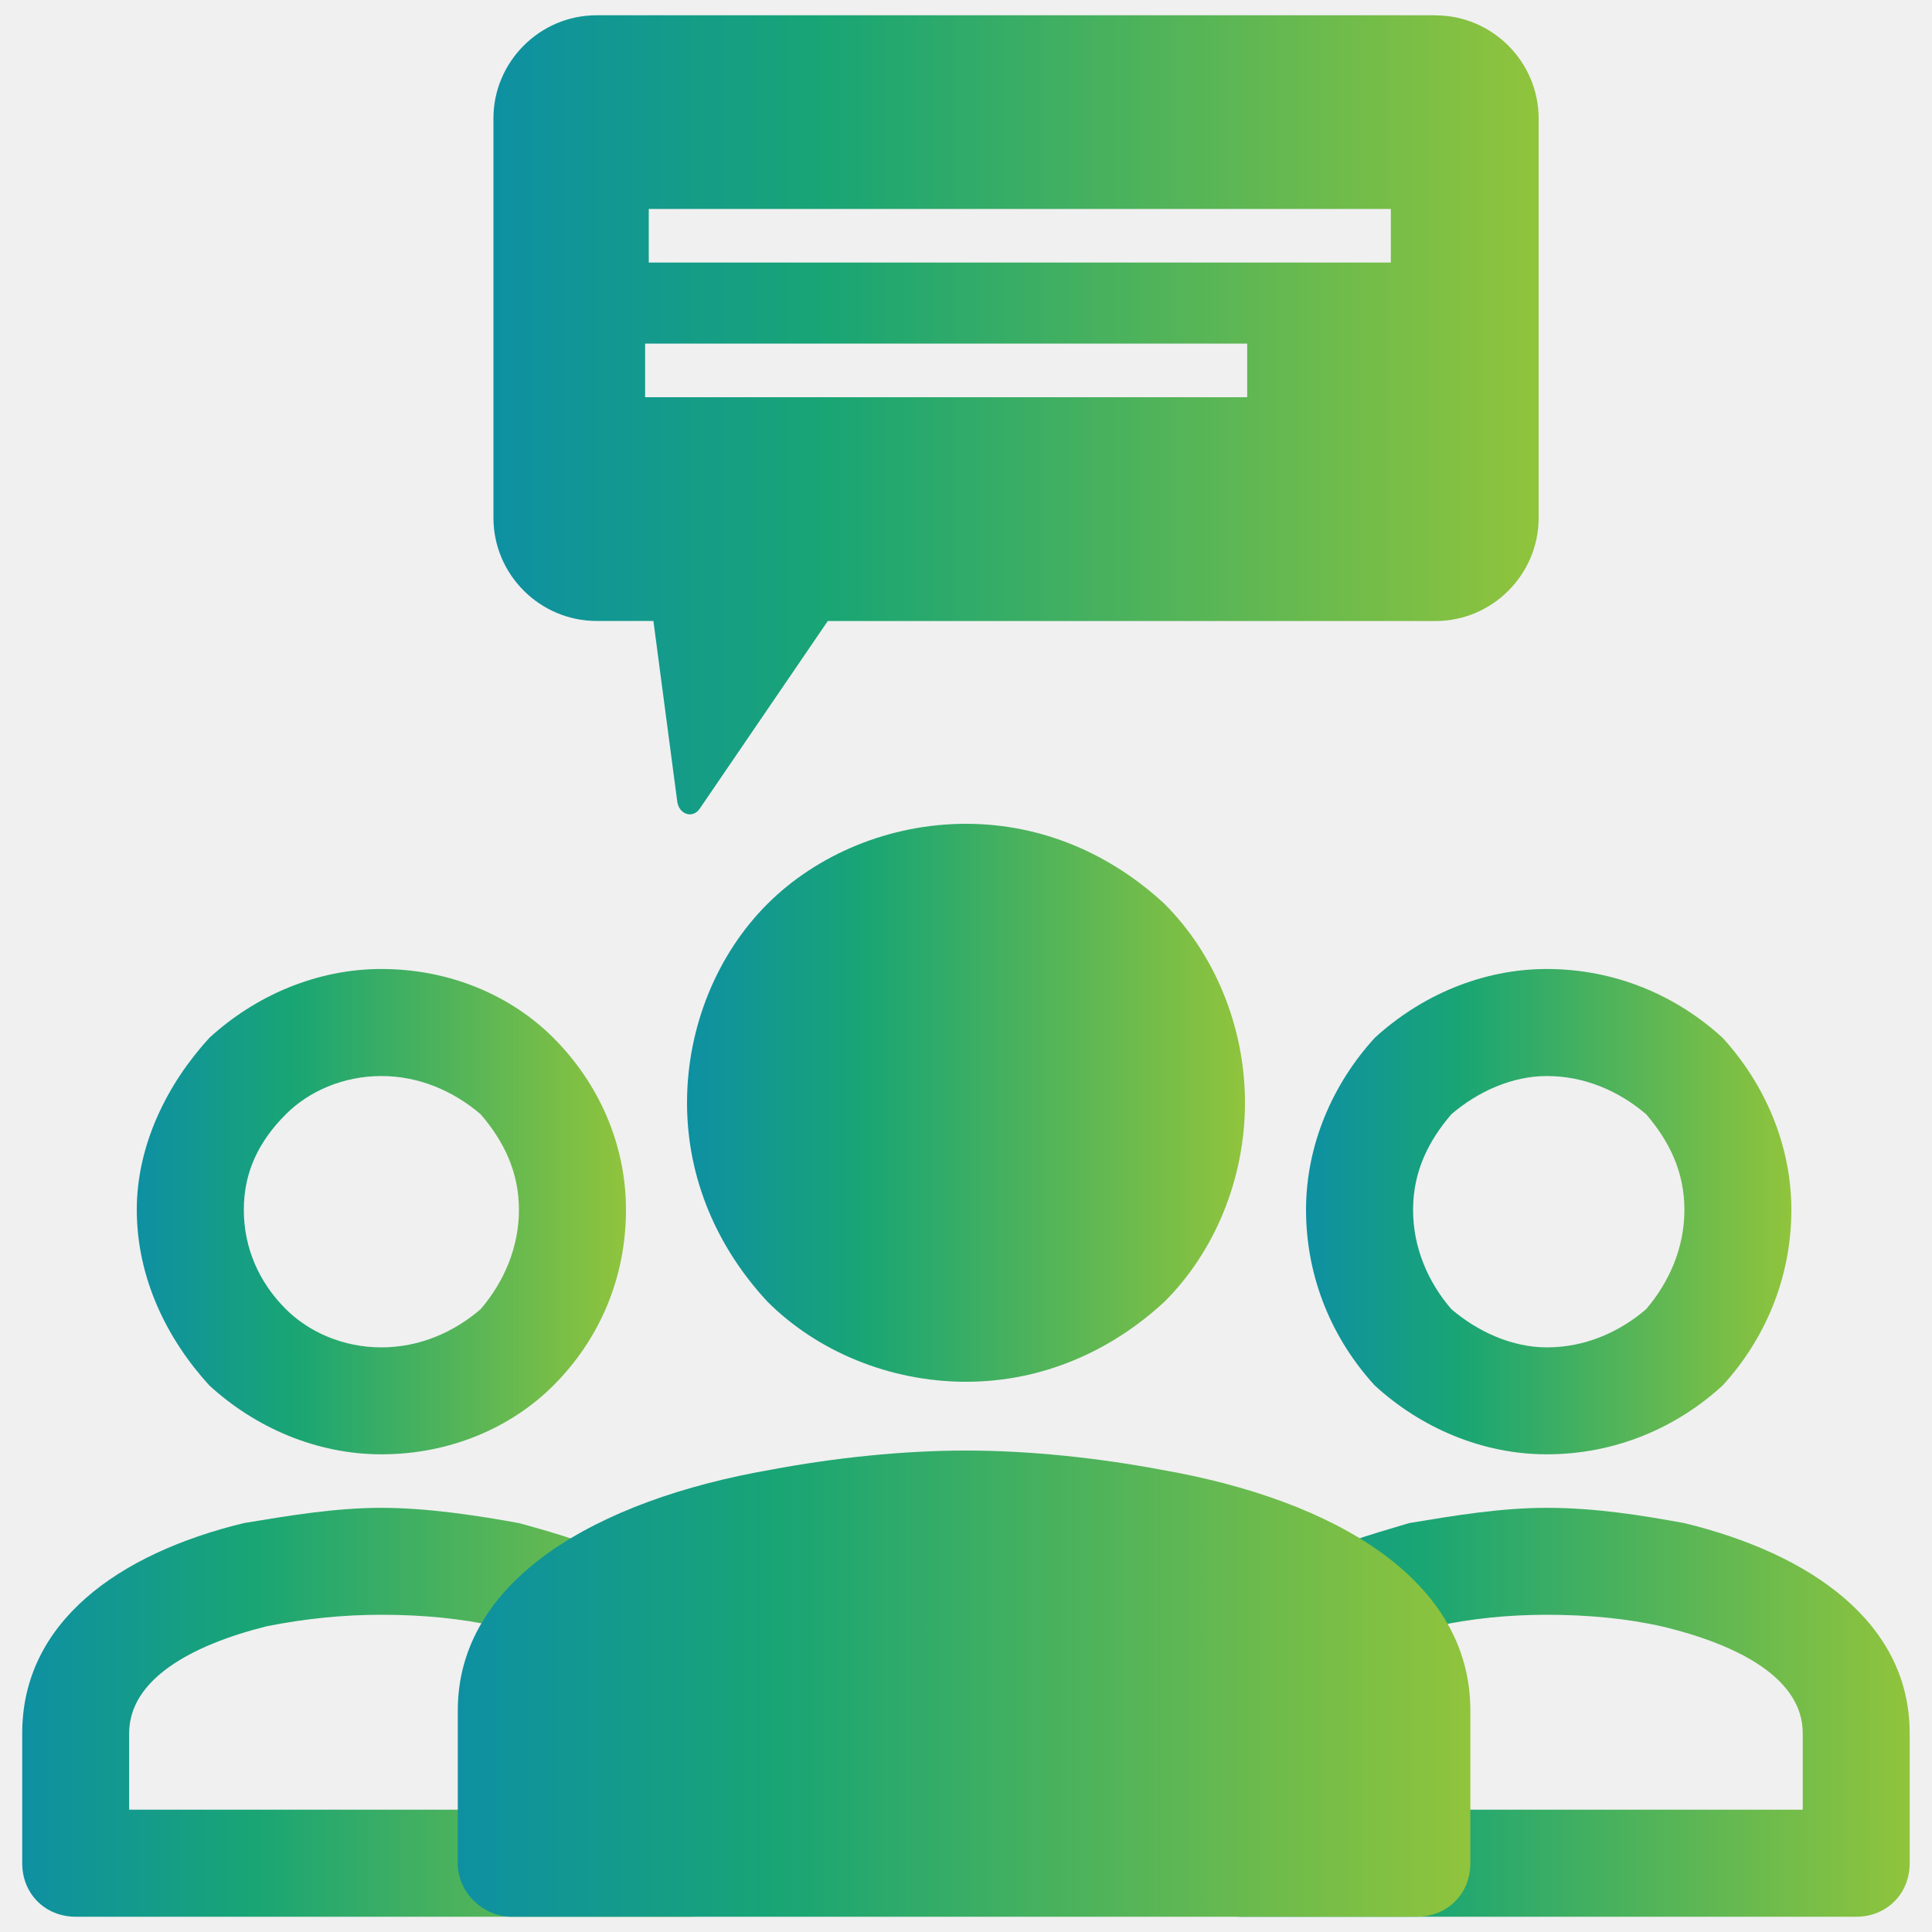
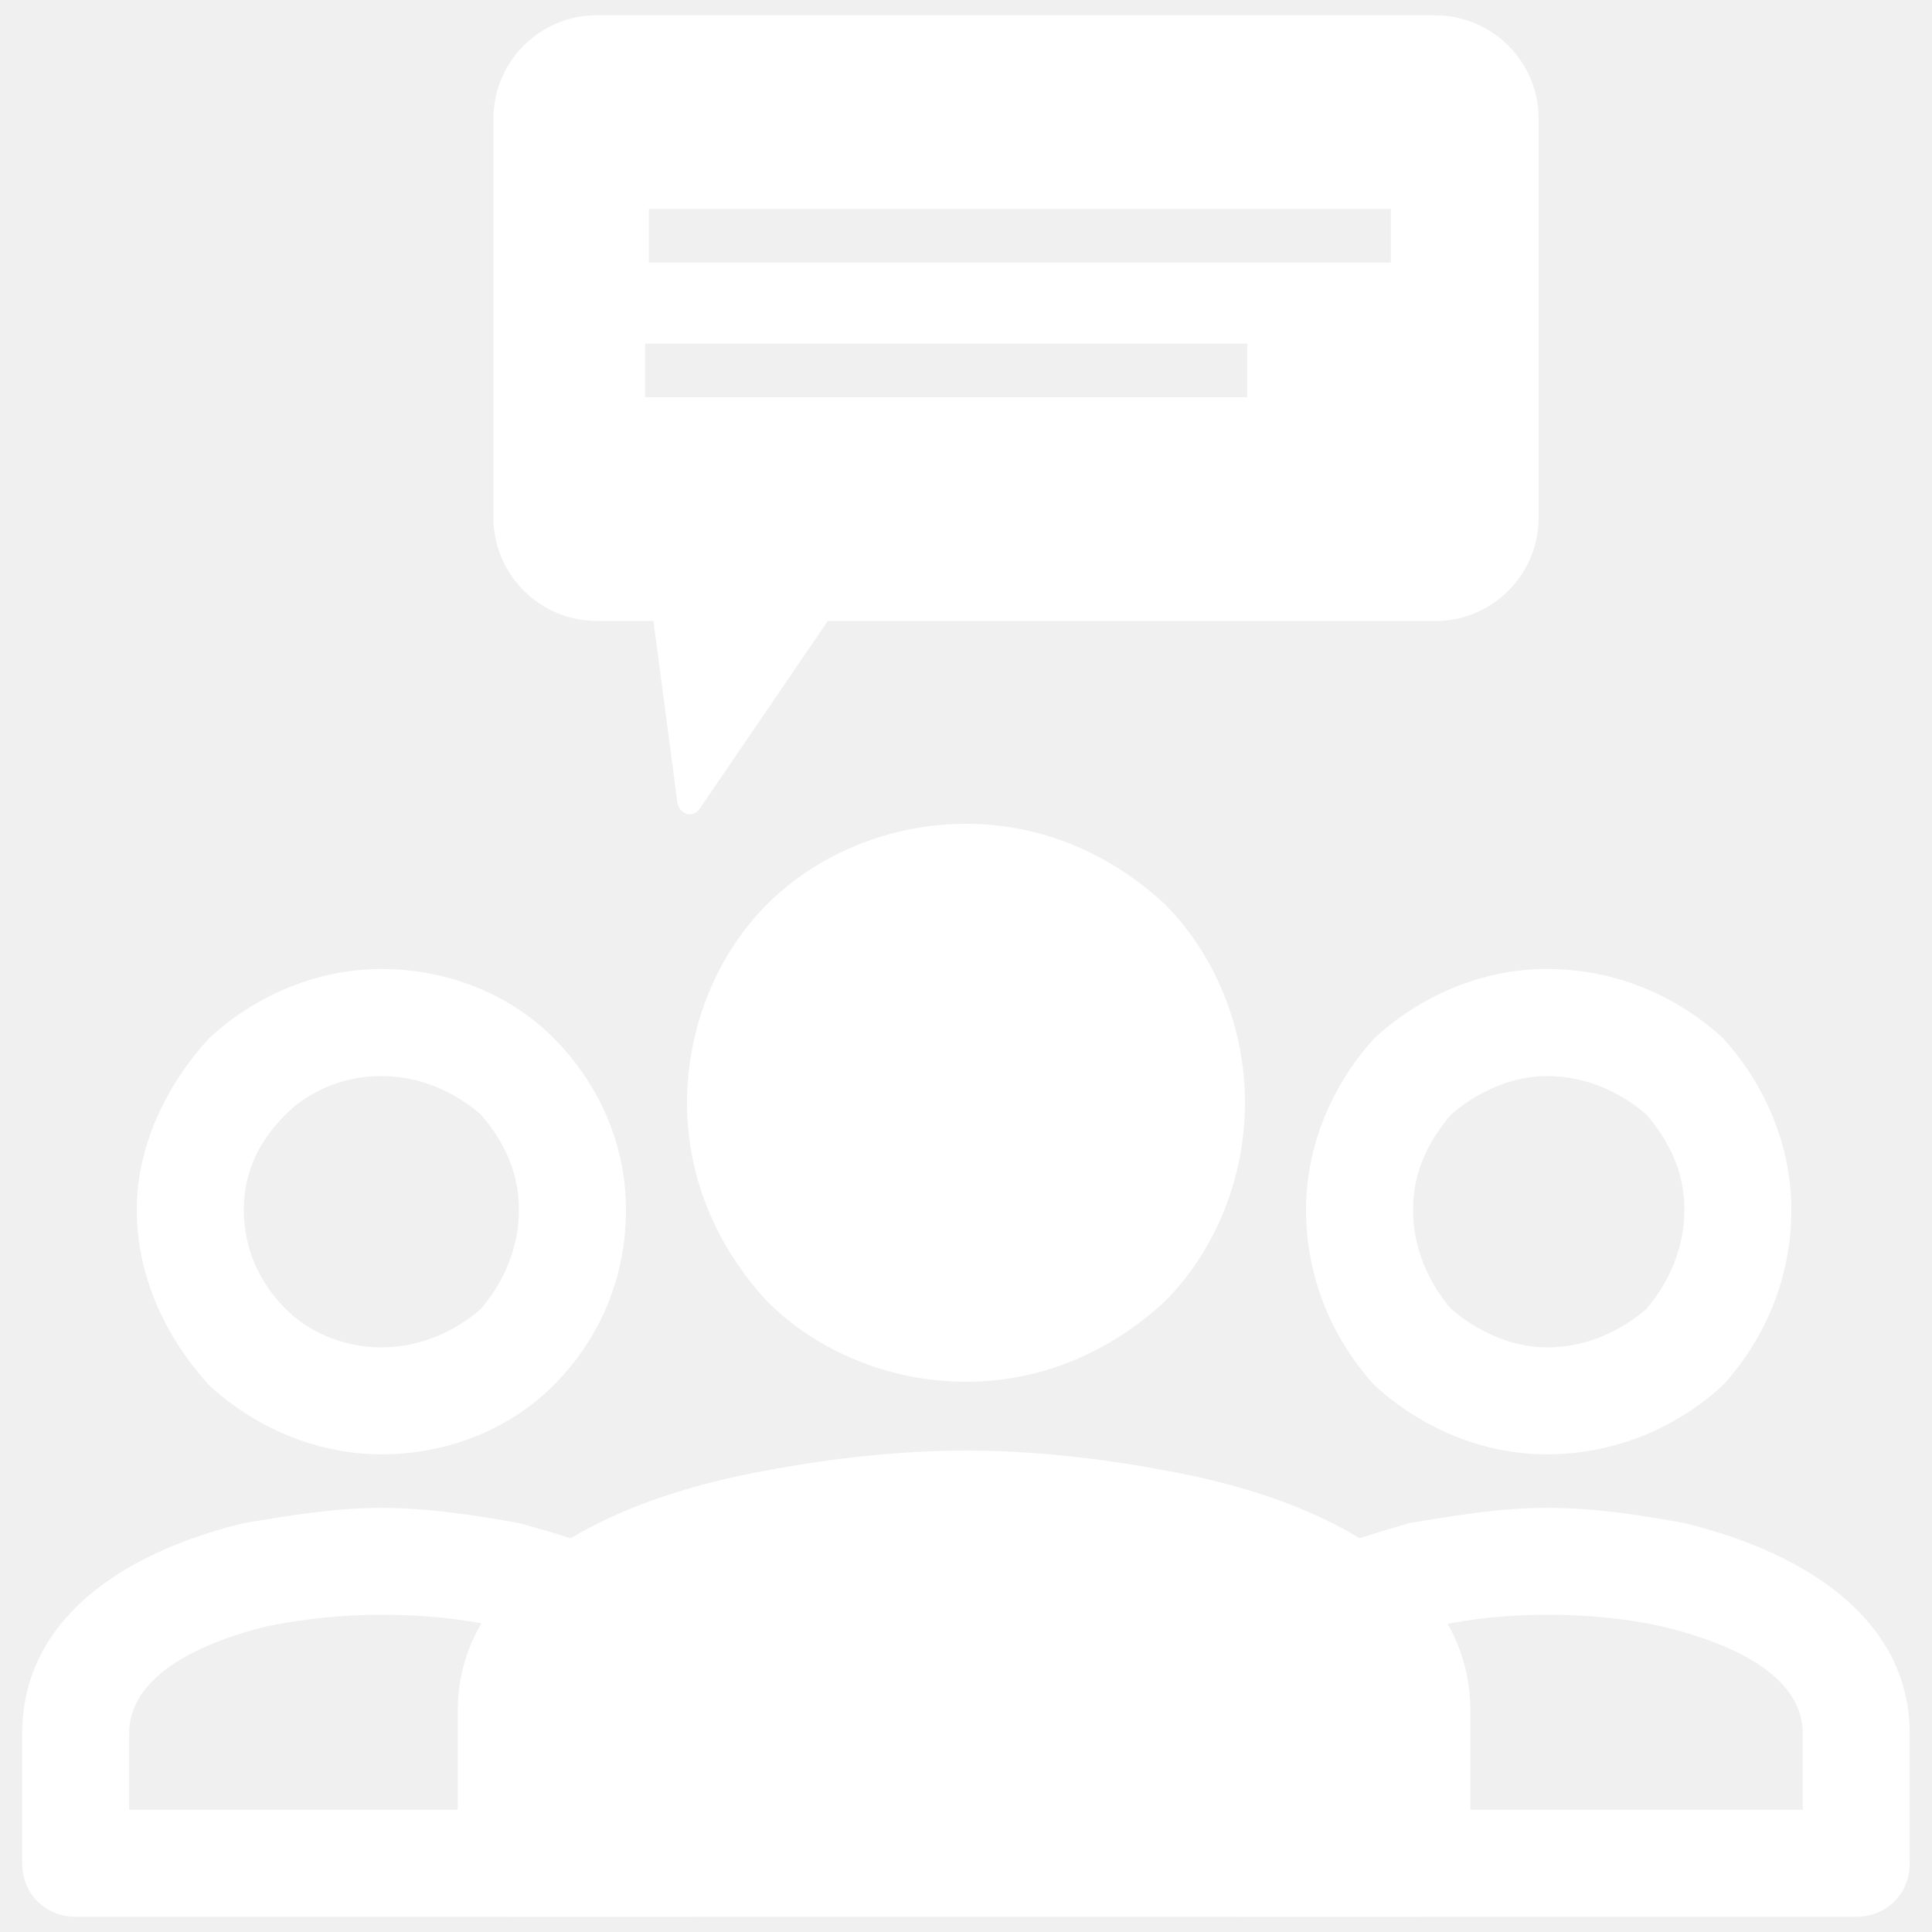
- <svg xmlns="http://www.w3.org/2000/svg" xmlns:xlink="http://www.w3.org/1999/xlink" id="Layer_1" viewBox="0 0 200 200">
+ <svg xmlns="http://www.w3.org/2000/svg" id="Layer_1" viewBox="0 0 200 200">
  <defs>
-     <style>.cls-1{fill:url(#linear-gradient-2);}.cls-2{fill:url(#linear-gradient-4);}.cls-3{fill:url(#linear-gradient-3);}.cls-4{fill:url(#linear-gradient-5);}.cls-5{fill:url(#linear-gradient-7);}.cls-6{fill:url(#linear-gradient-6);}.cls-7{fill:url(#linear-gradient);}</style>
-     <linearGradient id="linear-gradient" x1="14.17" y1="125.44" x2="64.8" y2="125.44" gradientUnits="userSpaceOnUse">
-       <stop offset="0" stop-color="#0e90a2" />
-       <stop offset=".32" stop-color="#19a574" />
-       <stop offset="1" stop-color="#90c43c" />
-     </linearGradient>
-     <linearGradient id="linear-gradient-2" x1="2.3" y1="177.25" x2="77.06" y2="177.25" xlink:href="#linear-gradient" />
-     <linearGradient id="linear-gradient-3" x1="135.2" x2="185.44" xlink:href="#linear-gradient" />
-     <linearGradient id="linear-gradient-4" x1="122.94" y1="177.25" x2="197.7" y2="177.25" xlink:href="#linear-gradient" />
-     <linearGradient id="linear-gradient-5" x1="71.12" y1="114.16" x2="128.88" y2="114.16" xlink:href="#linear-gradient" />
-     <linearGradient id="linear-gradient-6" x1="47.39" y1="174.29" x2="152.21" y2="174.29" xlink:href="#linear-gradient" />
-     <linearGradient id="linear-gradient-7" x1="51.08" y1="42.95" x2="159.3" y2="42.95" xlink:href="#linear-gradient" />
+     <style>.cls-1{fill:#fff;}</style>
  </defs>
-   <path class="cls-7" d="M39.48,150.55c-6.72,0-13.05-2.77-17.8-7.12-4.35-4.75-7.52-11.08-7.52-18.2,0-6.72,3.16-13.05,7.52-17.8,4.75-4.35,11.08-7.12,17.8-7.12,7.12,0,13.45,2.77,17.8,7.12,4.75,4.75,7.52,11.08,7.52,17.8,0,7.12-2.77,13.45-7.52,18.2-4.35,4.35-10.68,7.12-17.8,7.12ZM29.59,135.52c2.37,2.37,5.93,3.96,9.89,3.96s7.52-1.58,10.28-3.96c2.37-2.77,3.96-6.33,3.96-10.28s-1.58-7.12-3.96-9.89c-2.77-2.37-6.33-3.96-10.28-3.96s-7.52,1.58-9.89,3.96c-2.77,2.77-4.35,5.93-4.35,9.89s1.58,7.52,4.35,10.28Z" />
+   <path class="cls-1" d="M39.48,150.55c-6.72,0-13.05-2.77-17.8-7.12-4.35-4.75-7.52-11.08-7.52-18.2,0-6.72,3.16-13.05,7.52-17.8,4.75-4.35,11.08-7.12,17.8-7.12,7.12,0,13.45,2.77,17.8,7.12,4.75,4.75,7.52,11.08,7.52,17.8,0,7.12-2.77,13.45-7.52,18.2-4.35,4.35-10.68,7.12-17.8,7.12ZM29.59,135.52c2.37,2.37,5.93,3.96,9.89,3.96s7.52-1.58,10.28-3.96c2.37-2.77,3.96-6.33,3.96-10.28s-1.58-7.12-3.96-9.89c-2.77-2.37-6.33-3.96-10.28-3.96s-7.52,1.58-9.89,3.96c-2.77,2.77-4.35,5.93-4.35,9.89s1.58,7.52,4.35,10.28Z" />
  <path class="cls-1" d="M39.48,198.42H7.84c-3.16,0-5.54-2.37-5.54-5.54v-13.45c0-11.47,9.89-18.59,22.94-21.76,4.75-.79,9.49-1.58,14.24-1.58s9.89.79,14.24,1.58c4.35,1.19,8.31,2.37,11.87,4.35-4.35,1.98-7.91,4.75-10.28,7.52-1.19-.4-2.37-.79-3.96-1.19-3.56-.79-7.52-1.19-11.87-1.19-3.96,0-7.91.4-11.87,1.19-7.91,1.98-14.24,5.54-14.24,11.08v7.91h39.56v5.54h24.13c0,3.16-2.37,5.54-5.54,5.54h-32.04Z" />
-   <path class="cls-3" d="M160.12,150.55c-6.72,0-13.05-2.77-17.8-7.12-4.35-4.75-7.12-11.08-7.12-18.2,0-6.72,2.77-13.05,7.12-17.8,4.75-4.35,11.08-7.12,17.8-7.12,7.12,0,13.45,2.77,18.2,7.12,4.35,4.75,7.12,11.08,7.12,17.8,0,7.12-2.77,13.45-7.12,18.2-4.75,4.35-11.08,7.12-18.2,7.12ZM150.24,135.52c2.77,2.37,6.33,3.96,9.89,3.96,3.96,0,7.52-1.58,10.28-3.96,2.37-2.77,3.96-6.33,3.96-10.28s-1.58-7.12-3.96-9.89c-2.77-2.37-6.33-3.96-10.28-3.96-3.56,0-7.12,1.58-9.89,3.96-2.37,2.77-3.96,5.93-3.96,9.89s1.58,7.52,3.96,10.28h0Z" />
-   <path class="cls-2" d="M160.12,198.42h-31.64c-3.16,0-5.54-2.37-5.54-5.54h23.73v-5.54h39.95v-7.91c0-5.54-6.33-9.1-14.64-11.08-3.56-.79-7.52-1.19-11.87-1.19-3.96,0-7.91.4-11.47,1.19-1.58.4-2.77.79-4.35,1.19-1.98-2.77-5.54-5.54-9.89-7.52,3.16-1.98,7.52-3.16,11.47-4.35,4.75-.79,9.49-1.58,14.24-1.58,5.14,0,9.89.79,14.24,1.58,13.05,3.16,23.34,10.28,23.34,21.76v13.45c0,3.16-2.37,5.54-5.54,5.54h-32.04Z" />
-   <path class="cls-4" d="M100,143.04c-7.91,0-15.43-3.16-20.57-8.31h0c-5.14-5.54-8.31-12.66-8.31-20.57s3.16-15.43,8.31-20.57h0c5.14-5.14,12.66-8.31,20.57-8.31s15.03,3.16,20.57,8.31c5.14,5.14,8.31,12.66,8.31,20.57s-3.16,15.43-8.31,20.57c-5.54,5.14-12.66,8.31-20.57,8.31Z" />
-   <path class="cls-6" d="M100,198.42h-47.07c-2.77,0-5.54-2.37-5.54-5.54v-15.82c0-13.45,14.24-21.76,32.44-24.92,6.33-1.19,13.45-1.98,20.17-1.98s13.84.79,20.17,1.98c18.2,3.16,32.04,11.47,32.04,24.92v15.82c0,3.16-2.37,5.54-5.54,5.54h-46.68Z" />
-   <path class="cls-5" d="M148.62,1.58H61.76c-5.88,0-10.68,4.81-10.68,10.68v41.34c0,5.88,4.81,10.68,10.68,10.68h5.88l2.47,18.7c.18,1.34,1.61,1.79,2.32.74l13.26-19.43h62.91c5.88,0,10.68-4.81,10.68-10.68V12.27c0-5.88-4.81-10.68-10.68-10.68ZM129.11,41.12h-62.33v-5.55h62.33v5.55ZM143.98,27.18h-76.82v-5.55h76.82v5.55Z" />
+   <path class="cls-1" d="M160.12,150.55c-6.72,0-13.05-2.77-17.8-7.12-4.35-4.75-7.12-11.08-7.12-18.2,0-6.72,2.77-13.05,7.12-17.8,4.75-4.35,11.08-7.12,17.8-7.12,7.12,0,13.45,2.77,18.2,7.12,4.35,4.75,7.12,11.08,7.12,17.8,0,7.12-2.77,13.45-7.12,18.2-4.75,4.35-11.08,7.12-18.2,7.12ZM150.24,135.52c2.77,2.37,6.33,3.96,9.89,3.96,3.96,0,7.52-1.58,10.28-3.96,2.37-2.77,3.96-6.33,3.96-10.28s-1.58-7.12-3.96-9.89c-2.77-2.37-6.33-3.96-10.28-3.96-3.56,0-7.12,1.58-9.89,3.96-2.37,2.77-3.96,5.93-3.96,9.89s1.58,7.52,3.96,10.28h0Z" />
+   <path class="cls-1" d="M160.12,198.42h-31.64c-3.16,0-5.54-2.37-5.54-5.54h23.73v-5.54h39.95v-7.91c0-5.54-6.33-9.1-14.64-11.08-3.56-.79-7.52-1.19-11.87-1.19-3.96,0-7.91.4-11.47,1.19-1.58.4-2.77.79-4.35,1.19-1.98-2.77-5.54-5.54-9.89-7.52,3.16-1.98,7.52-3.16,11.47-4.35,4.75-.79,9.49-1.58,14.24-1.58,5.14,0,9.89.79,14.24,1.58,13.05,3.16,23.34,10.28,23.34,21.76v13.45c0,3.16-2.37,5.54-5.54,5.54h-32.04Z" />
+   <path class="cls-1" d="M100,143.04c-7.91,0-15.43-3.16-20.57-8.31h0c-5.14-5.54-8.31-12.66-8.31-20.57s3.16-15.43,8.31-20.57h0c5.14-5.14,12.66-8.31,20.57-8.31s15.03,3.16,20.57,8.31c5.14,5.14,8.31,12.66,8.31,20.57s-3.16,15.43-8.31,20.57c-5.54,5.14-12.66,8.31-20.57,8.31Z" />
+   <path class="cls-1" d="M100,198.42h-47.07c-2.77,0-5.54-2.37-5.54-5.54v-15.82c0-13.45,14.24-21.76,32.44-24.92,6.33-1.19,13.45-1.98,20.17-1.98s13.84.79,20.17,1.98c18.2,3.16,32.04,11.47,32.04,24.92v15.82c0,3.16-2.37,5.54-5.54,5.54h-46.68Z" />
+   <path class="cls-1" d="M148.62,1.58H61.76c-5.88,0-10.68,4.81-10.68,10.68v41.34c0,5.88,4.81,10.68,10.68,10.68h5.88l2.47,18.7c.18,1.34,1.61,1.79,2.32.74l13.26-19.43h62.91c5.88,0,10.68-4.81,10.68-10.68V12.27c0-5.88-4.81-10.68-10.68-10.68ZM129.11,41.12h-62.33v-5.55h62.33v5.55ZM143.98,27.18h-76.82v-5.55h76.82v5.55Z" />
</svg>
